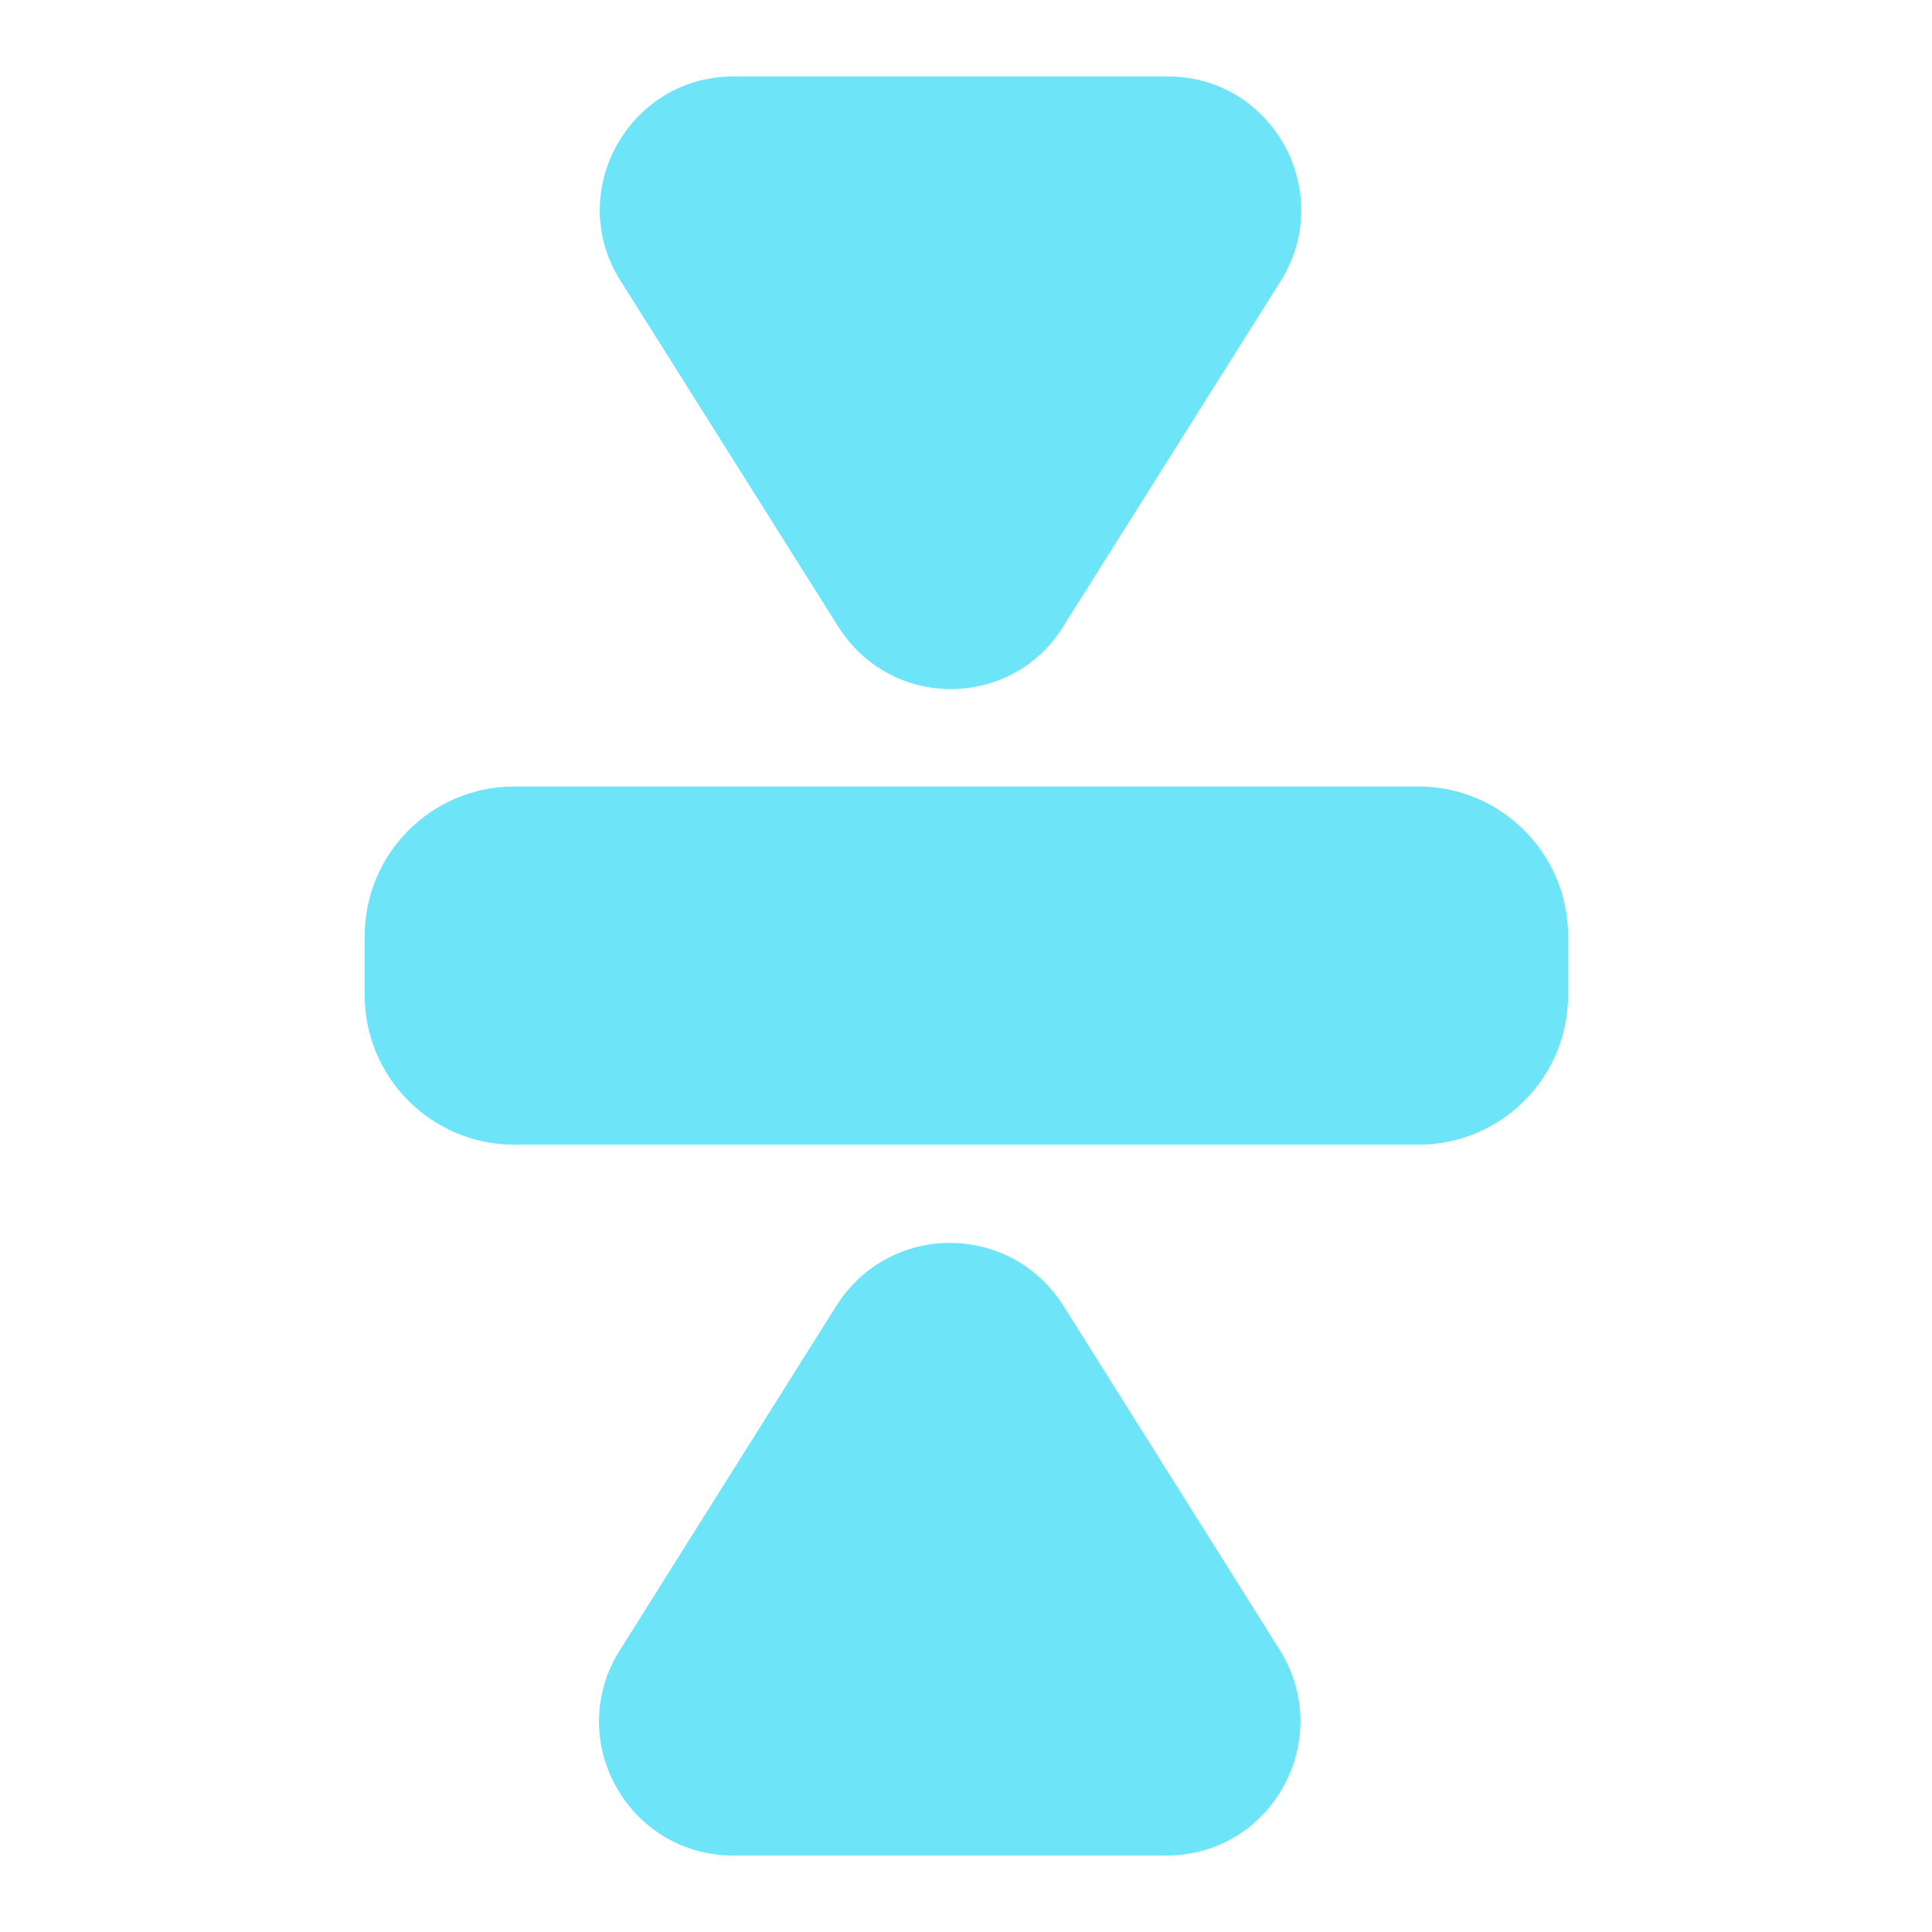
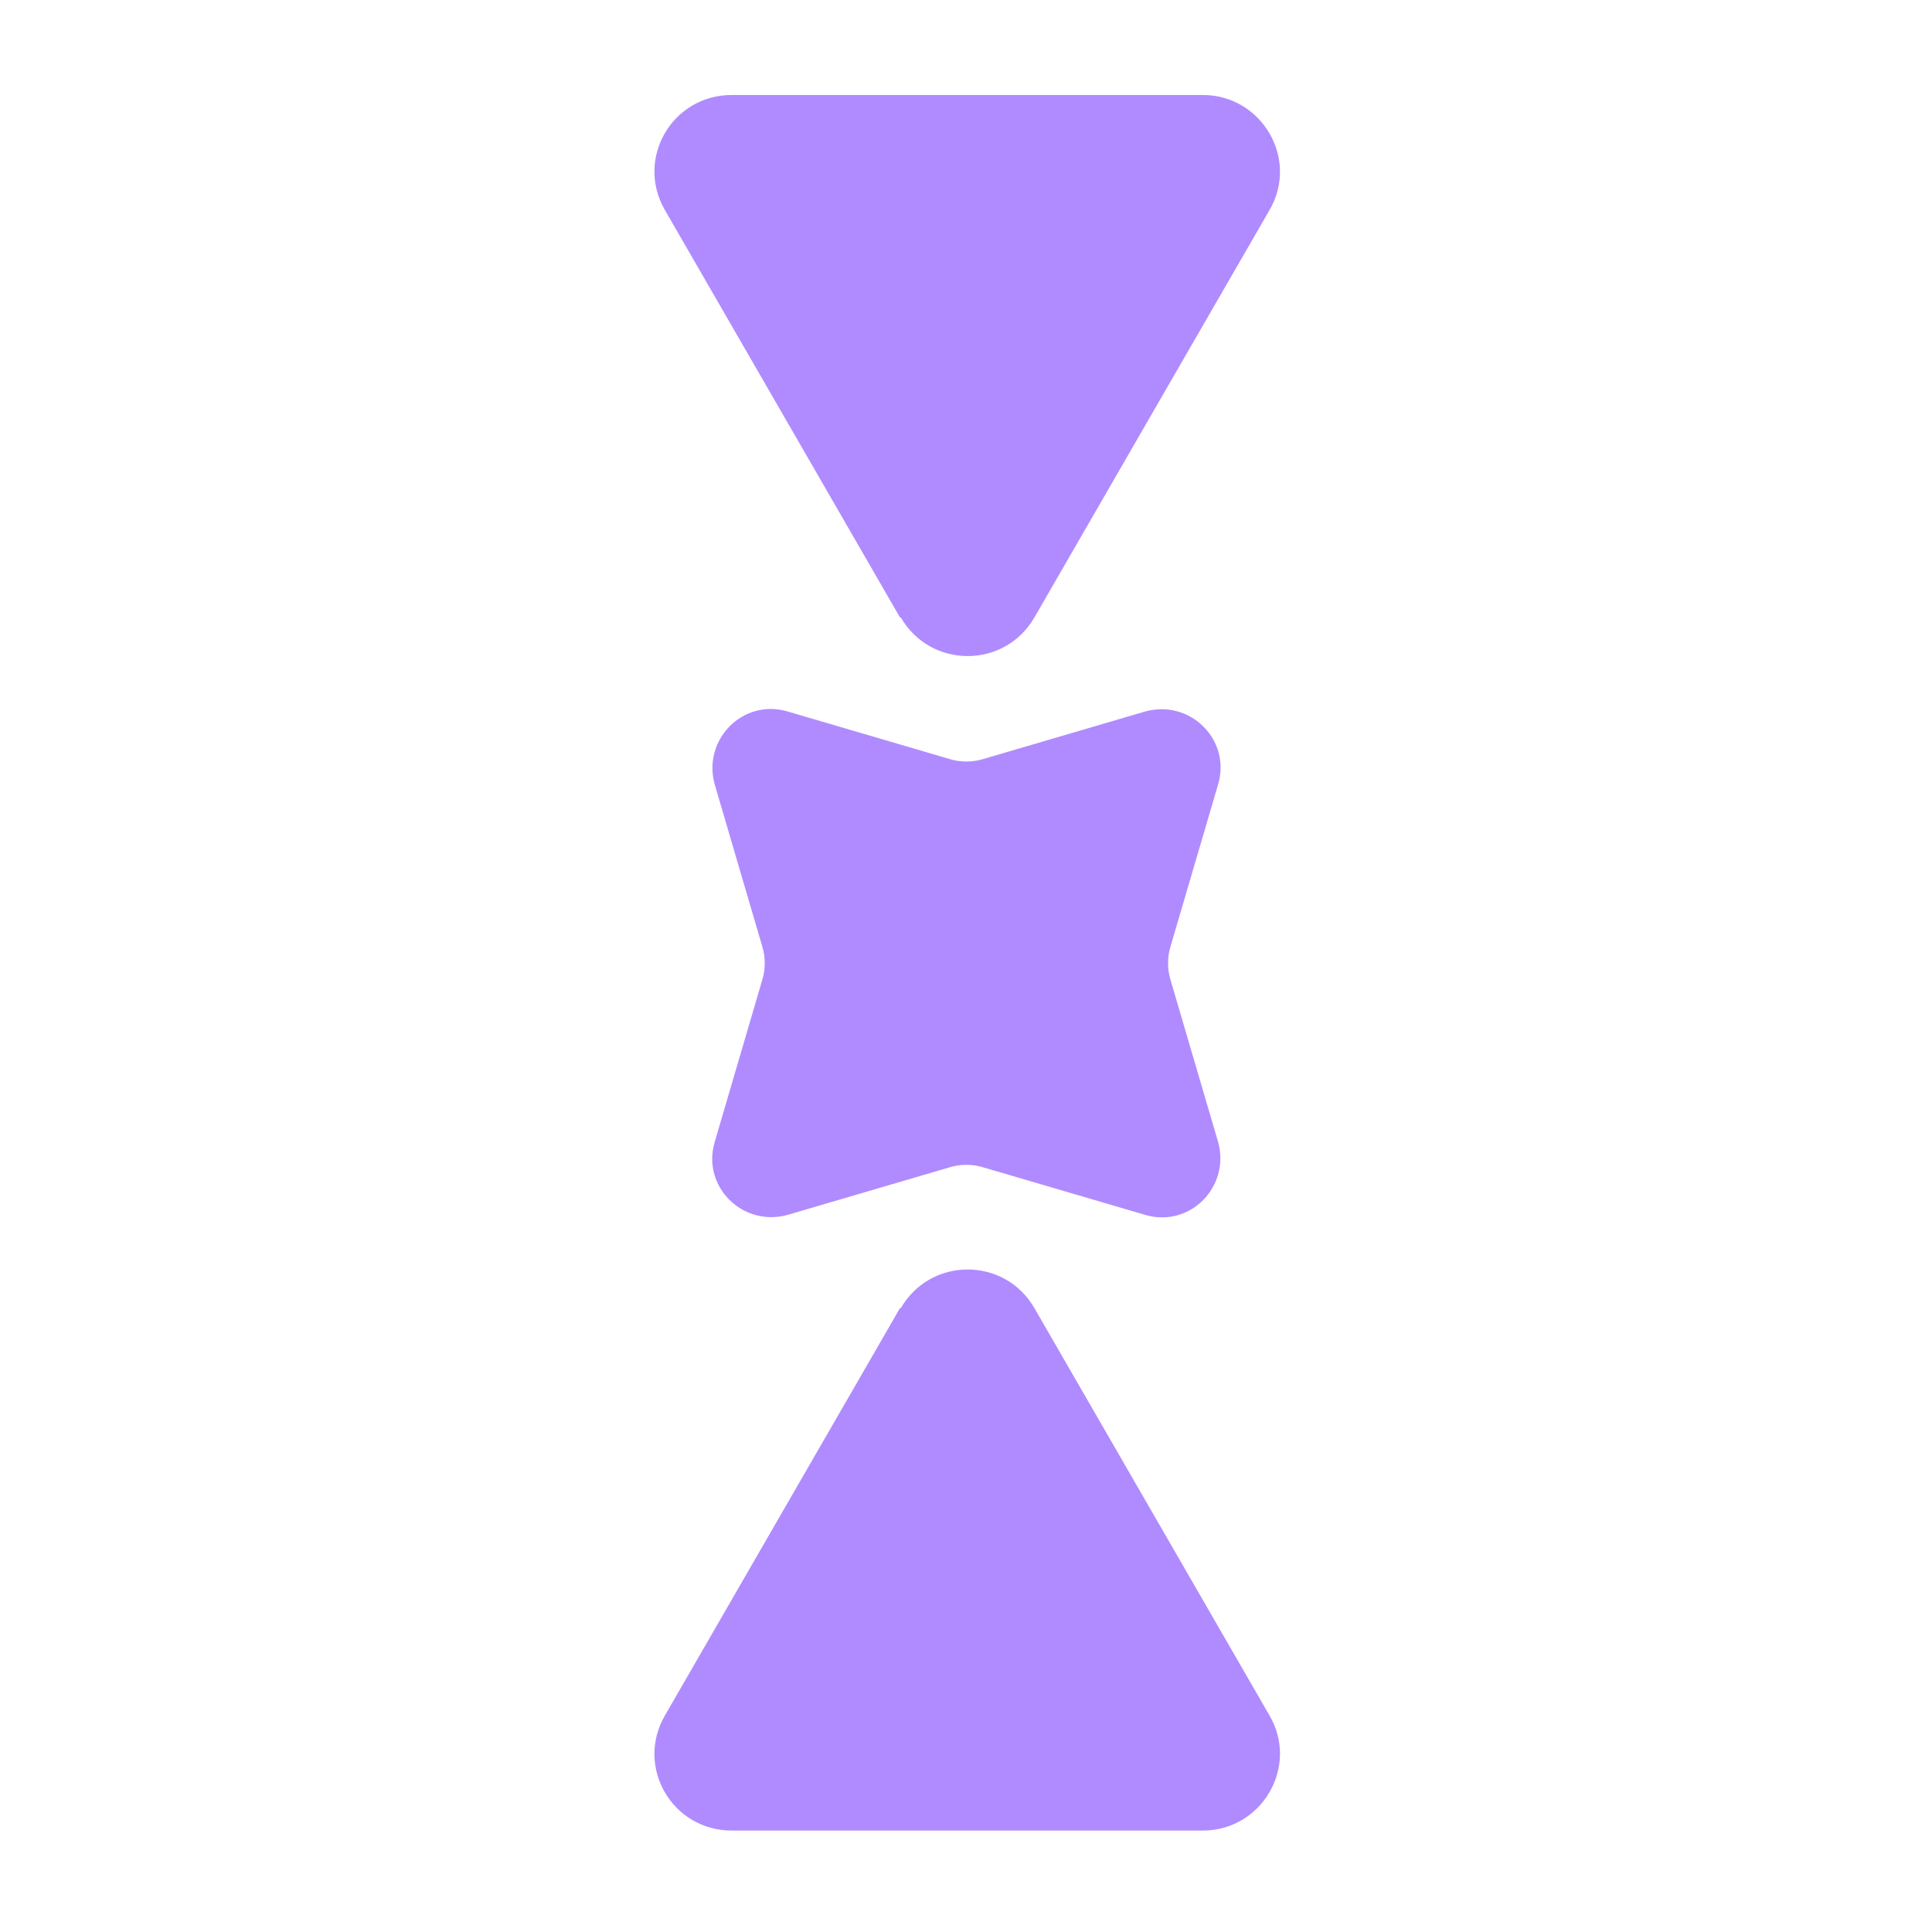
<svg xmlns="http://www.w3.org/2000/svg" id="a" viewBox="0 0 24 24">
-   <g>
-     <path d="M11.8,7.06c-.09,0-.12-.05-.13-.07l-2.7-4.29s-.05-.08,0-.16c.05-.08,.11-.08,.14-.08h5.39s.09,0,.14,.08c.04,.08,.01,.14,0,.16l-2.7,4.29s-.05,.07-.13,.07Z" fill="#6ee4f8" />
-     <path d="M12.07,3.95l-.27,.43-.27-.43h.54M14.5,.95h-5.39c-1.3,0-2.1,1.44-1.4,2.54l2.7,4.29c.33,.52,.86,.78,1.4,.78s1.08-.26,1.4-.78l2.7-4.29c.69-1.1-.1-2.54-1.4-2.54h0Z" fill="#6ee4f8" />
-   </g>
-   <rect x="4.53" y="9.77" width="14.95" height="4.45" rx="1.86" ry="1.86" fill="#6ee4f8" />
-   <g>
-     <path d="M9.11,21.54s-.1,0-.14-.08c-.05-.08-.01-.14,0-.16l2.69-4.28s.05-.08,.14-.08,.12,.05,.14,.08l2.69,4.28s.05,.08,0,.16c-.05,.08-.11,.08-.14,.08h-5.38Z" fill="#6ee4f8" />
-     <path d="M11.8,19.62l.27,.43h-.54l.27-.43m0-4.18c-.54,0-1.08,.26-1.41,.78l-2.69,4.28c-.7,1.11,.1,2.55,1.41,2.55h5.38c1.31,0,2.1-1.44,1.41-2.55l-2.69-4.28c-.33-.52-.87-.78-1.41-.78h0Z" fill="#6ee4f8" />
-   </g>
+   <path d="M11.18,7.67l-2.92-5.06c-.37-.64,.09-1.43,.83-1.43h5.85c.74,0,1.2,.8,.83,1.43l-2.92,5.06c-.37,.64-1.29,.64-1.66,0Z" fill="#b08bff" />
+   <path d="M14.22,15.09l-2.01-.59c-.13-.04-.28-.04-.41,0l-2.01,.59c-.56,.16-1.08-.35-.91-.91l.59-2.01c.04-.13,.04-.28,0-.41l-.59-2.01c-.16-.56,.35-1.08,.91-.91l2.01,.59c.13,.04,.28,.04,.41,0l2.01-.59c.56-.16,1.08,.35,.91,.91l-.59,2.01c-.04,.13-.04,.28,0,.41l.59,2.01c.16,.56-.35,1.08-.91,.91Z" fill="#b08bff" />
+   <path d="M11.18,16.25l-2.92,5.06c-.37,.64,.09,1.43,.83,1.43h5.85c.74,0,1.2-.8,.83-1.43l-2.92-5.06c-.37-.64-1.29-.64-1.66,0Z" fill="#b08bff" />
</svg>
